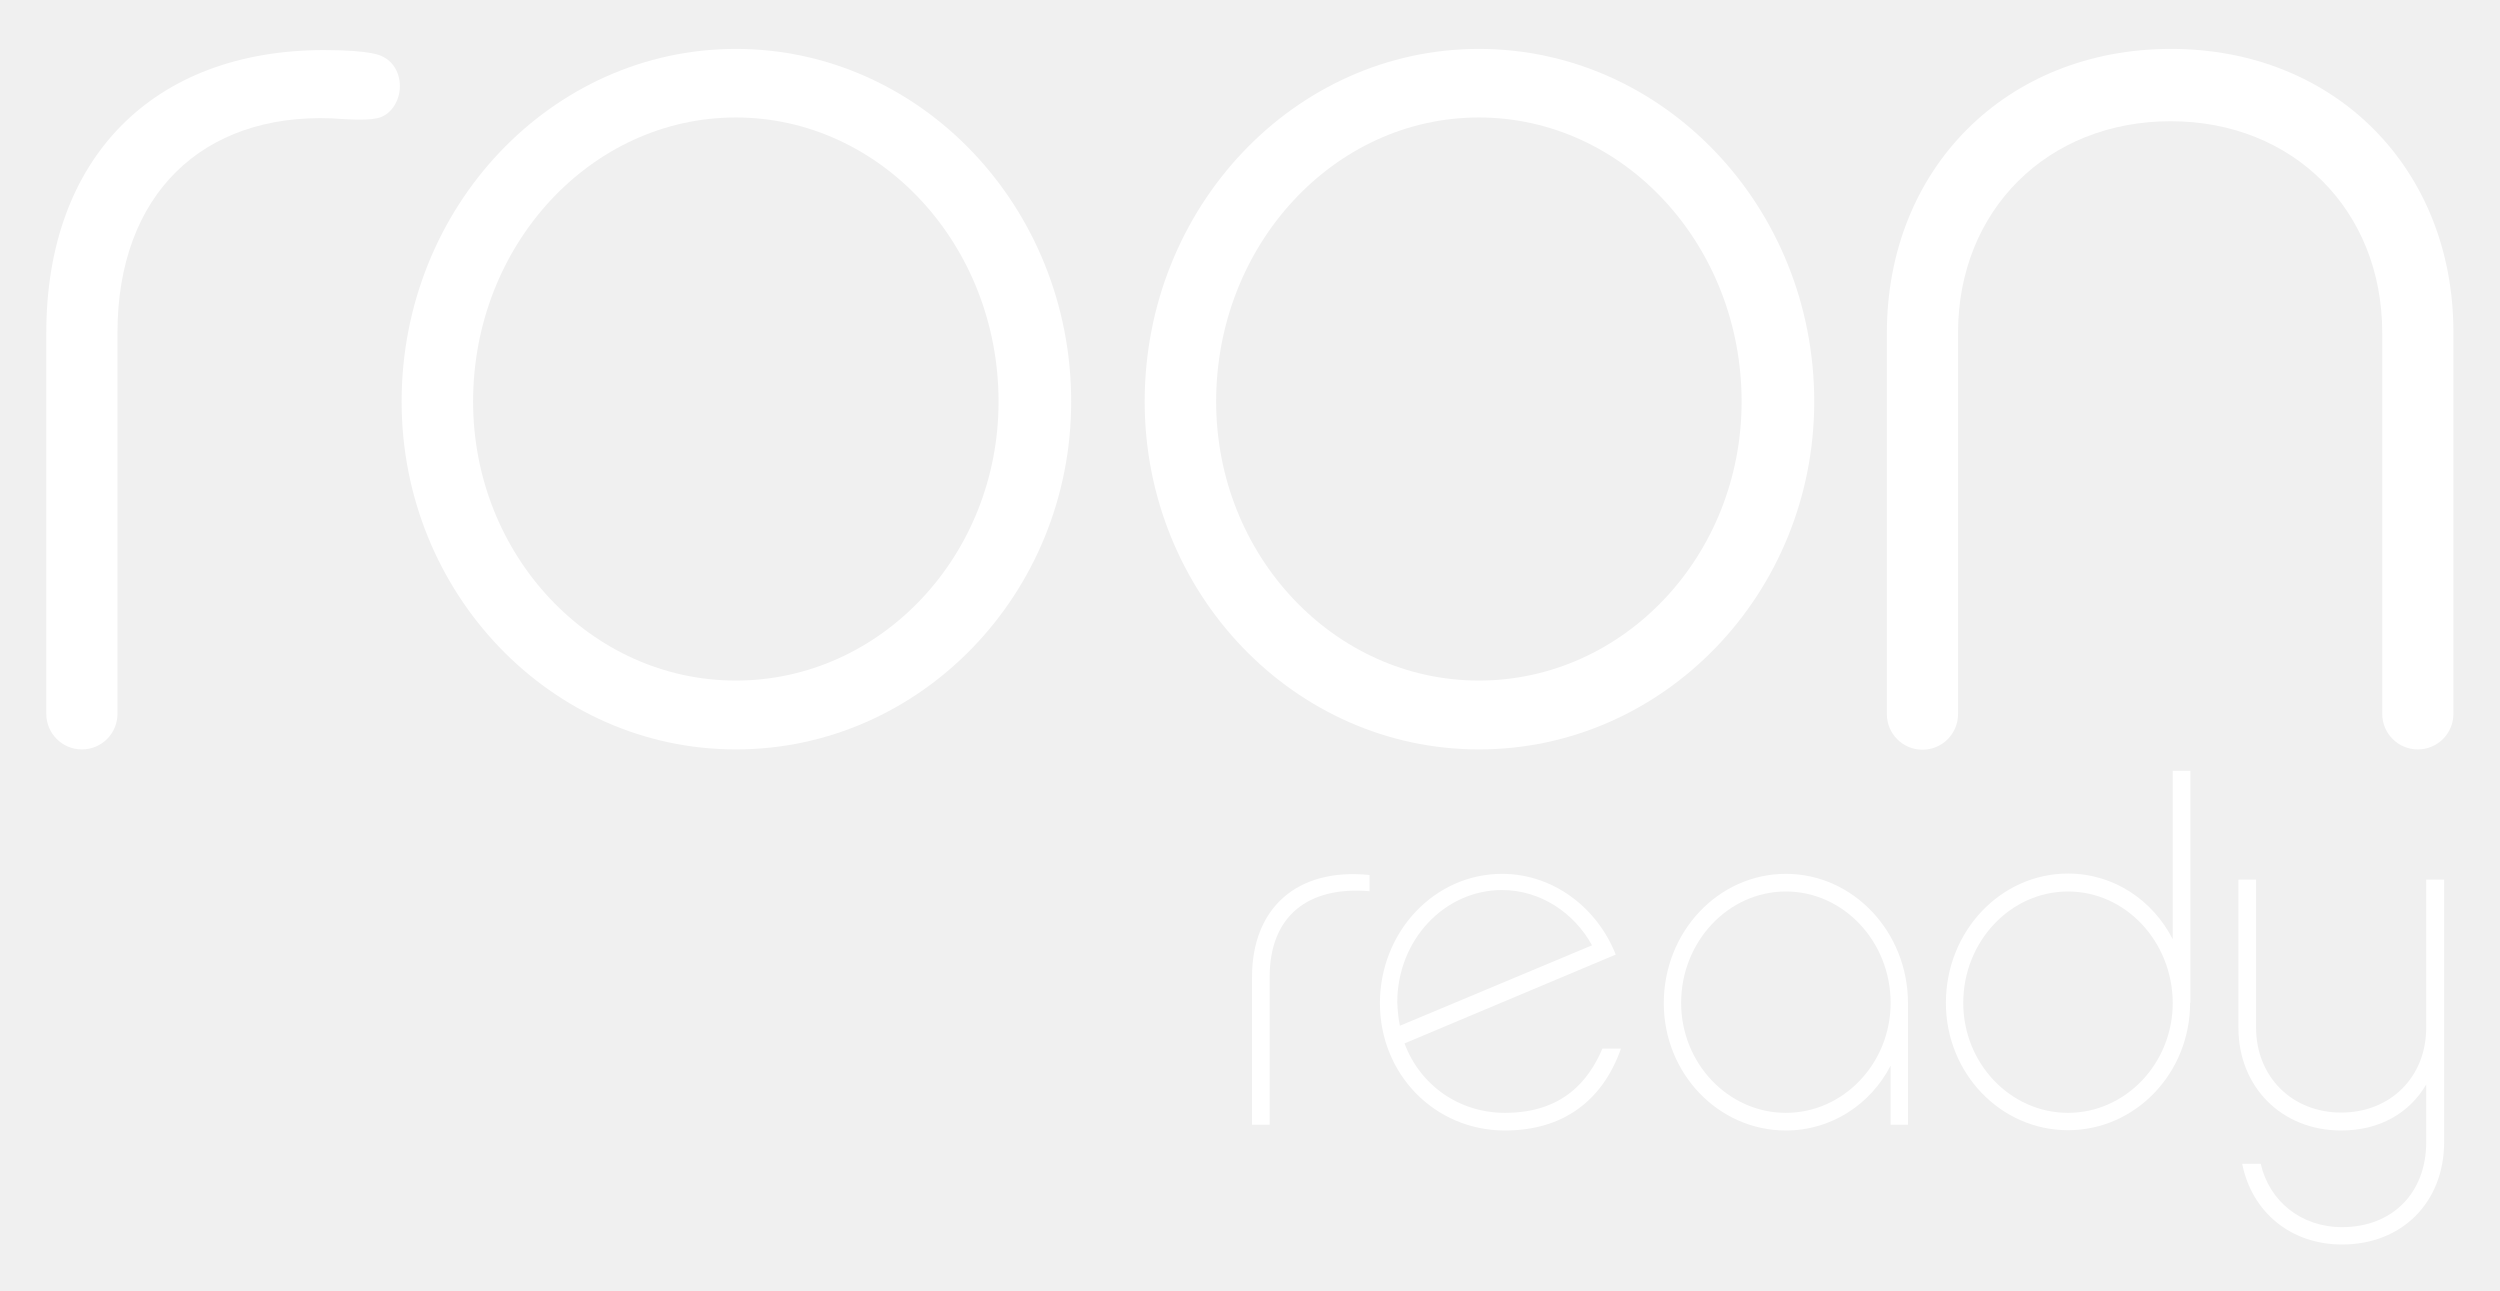
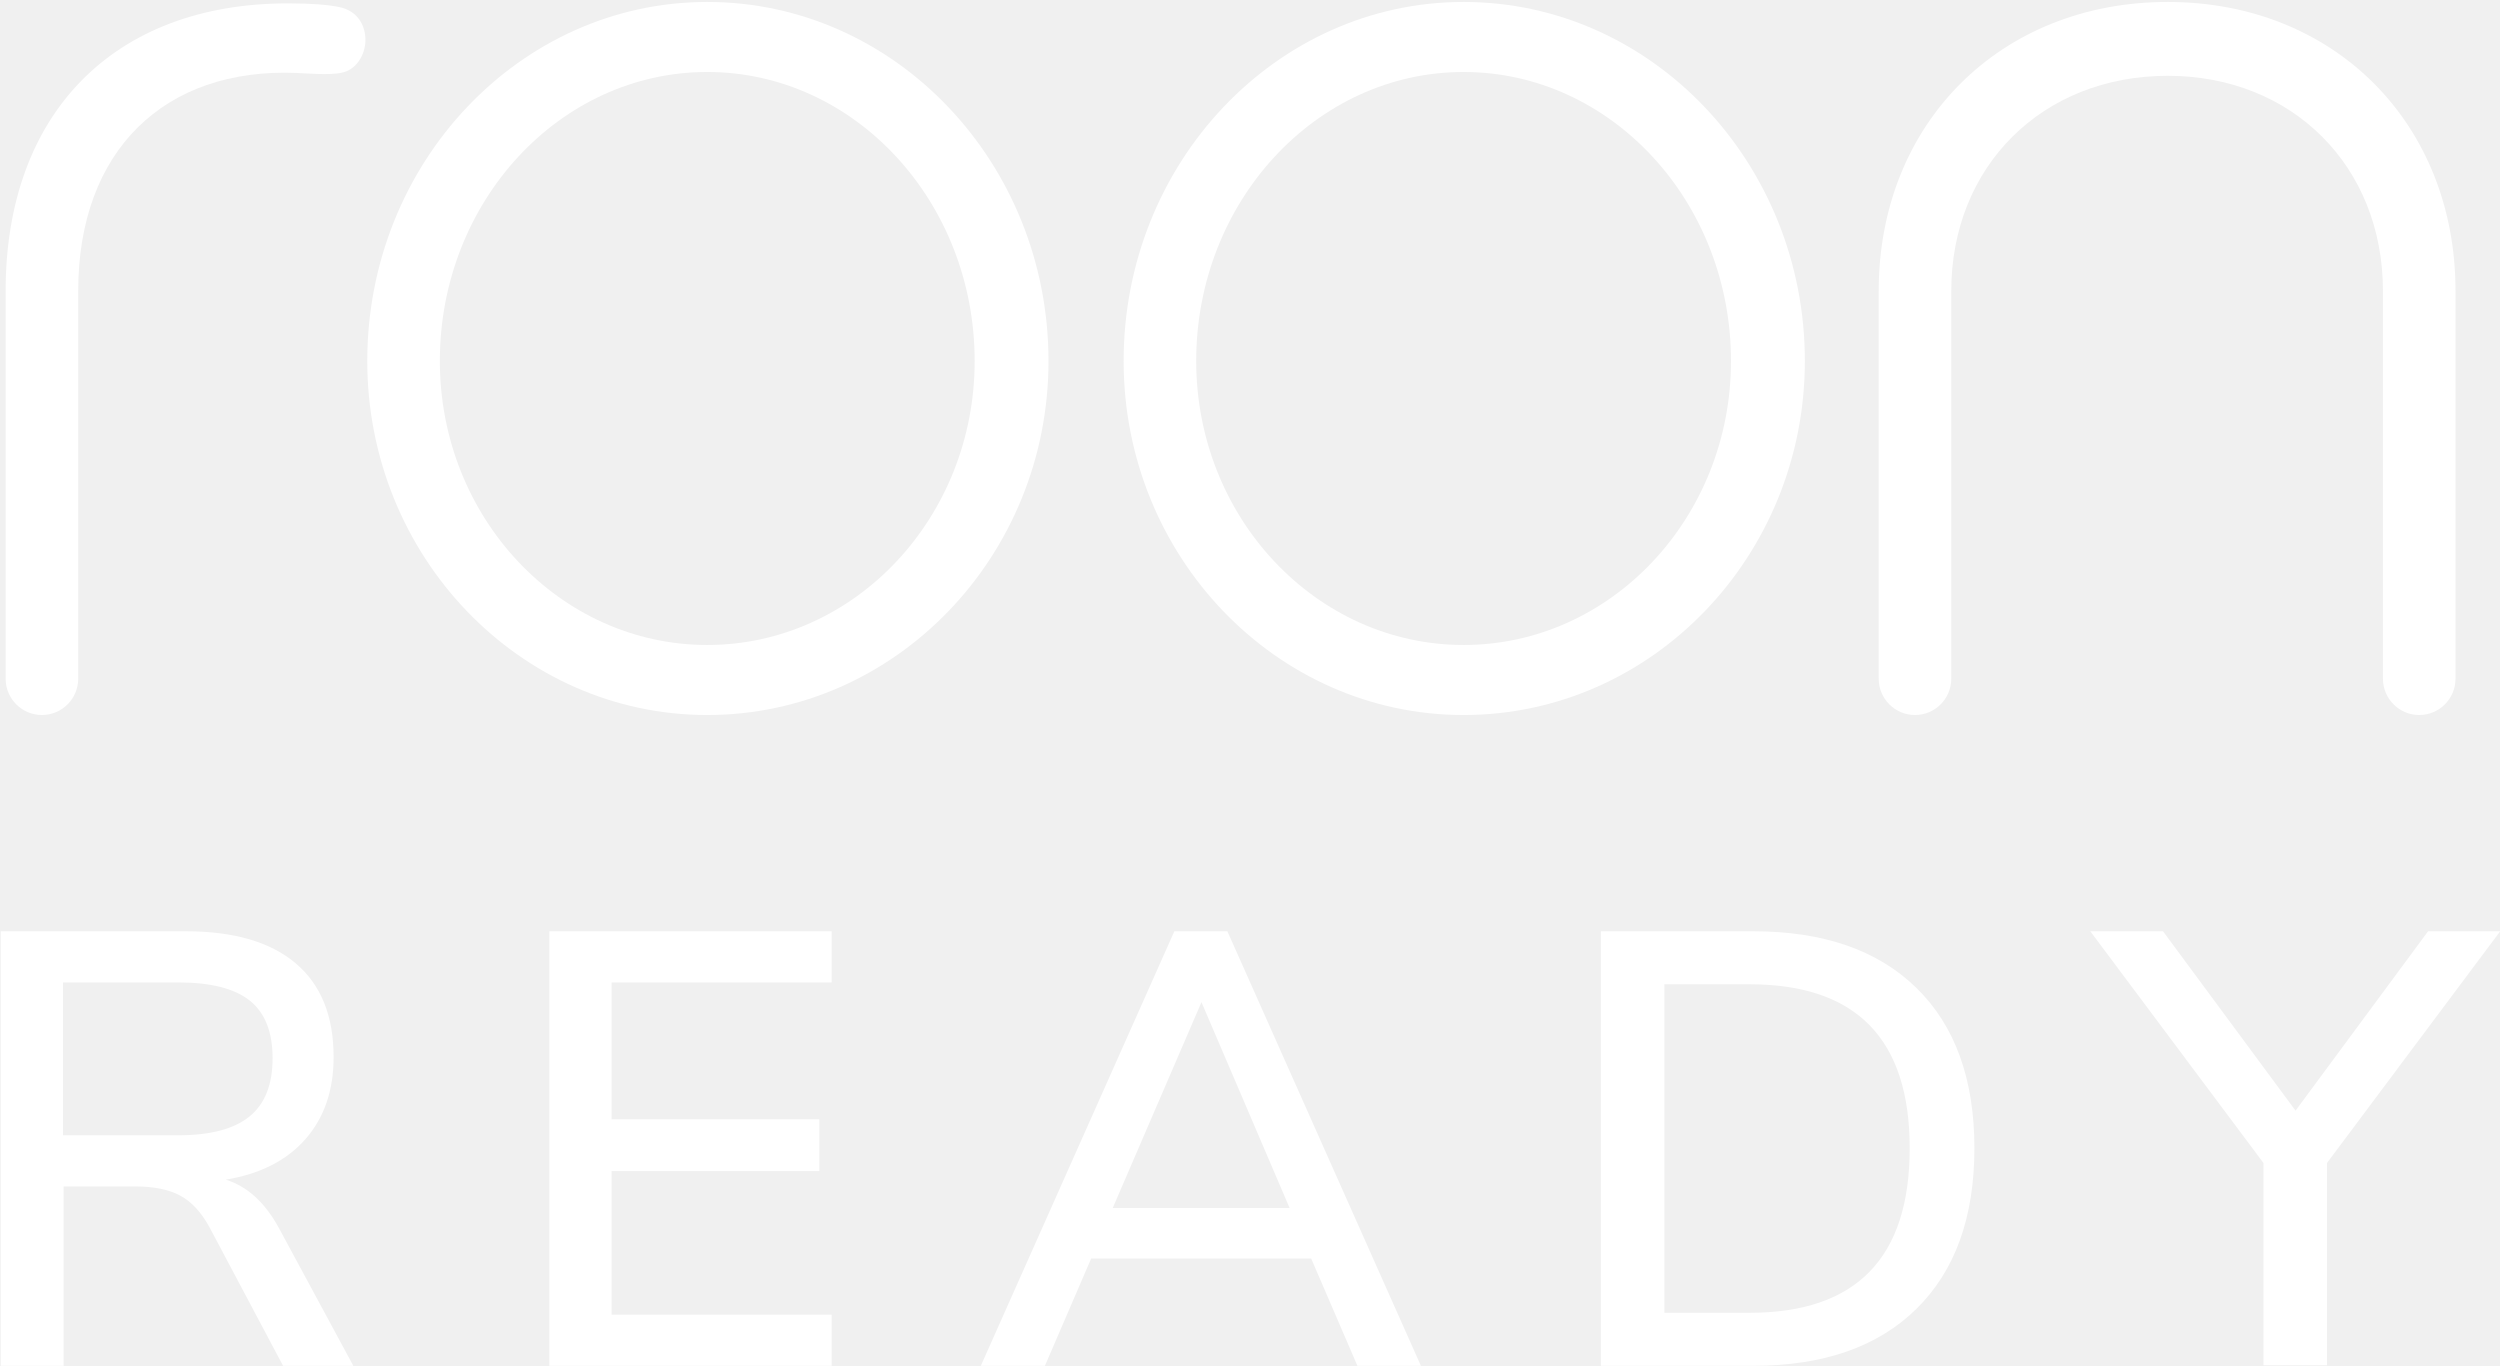
- <svg xmlns="http://www.w3.org/2000/svg" version="1.1" id="Layer_1" x="0px" y="0px" viewBox="0 0 864 446" style="enable-background:new 0 0 864 446;" xml:space="preserve">
-   <style type="text/css">
- 	.st0{fill:#FFFFFF;}
- </style>
-   <g id="roon_ready">
-     <g>
-       <path class="st0" d="M254.3,16.9c-63.7,0-115.5,54.7-115.5,121.9c0,66.3,51.8,120.2,115.5,120.2c63.9,0,115.9-53.9,115.9-120.2    C370.2,71.6,318.2,16.9,254.3,16.9z M345.1,138.8c0,53.2-40.7,96.4-90.8,96.4s-90.8-43.3-90.8-96.4c0-54.1,40.7-98.2,90.8-98.2    S345.1,84.7,345.1,138.8z" />
-       <path class="st0" d="M511.1,16.9c-63.7,0-115.5,54.7-115.5,121.9c0,66.3,51.8,120.2,115.5,120.2C575,259,627,205.1,627,138.8    C627,71.6,575,16.9,511.1,16.9z M601.9,138.8c0,53.2-40.7,96.4-90.8,96.4s-90.8-43.3-90.8-96.4c0-54.1,40.7-98.2,90.8-98.2    S601.9,84.7,601.9,138.8z" />
-       <path class="st0" d="M750.3,16.9c-56.9,0-98.2,41.3-98.2,98.2v131.7c0,6.8,5.5,12.3,12.3,12.3c6.8,0,12.3-5.5,12.3-12.3V115    c0-42.3,30.9-73.1,73.5-73.1c42.3,0,73.1,30.7,73.1,73.1v131.7c0,6.8,5.5,12.3,12.3,12.3c6.8,0,12.3-5.5,12.3-12.3V115    C848,58.2,806.9,16.9,750.3,16.9z" />
-       <path class="st0" d="M130.1,40.9c4.8-0.8,8.1-5.9,8.1-11.1c0-4.5-2.2-8.6-6.3-10.4c0,0-3-2.1-20-2.1C52.7,17.4,16,54.8,16,115    v131.7c0,6.8,5.5,12.3,12.3,12.3s12.3-5.5,12.3-12.3V115c0-47.8,29.4-75.8,74-74.1C117.7,41.1,126.3,41.8,130.1,40.9z" />
-     </g>
-     <g>
-       <path class="st0" d="M473.3,302.4v5.6c-21.4-1.8-34.5,8.7-34.5,29.6v51.1h-6.1v-51.1C432.7,314.1,448,299.8,473.3,302.4z" />
-       <path class="st0" d="M520.1,390.7c-24.2,0-43.2-19.4-43.2-44c0-24.7,18.9-44.7,42.2-44.7c17.7,0,32.9,11.7,39.3,27.9l-73,30.7    c5.4,14.5,18.9,24,34.7,24c19.9,0,28.9-11,33.7-22.2h6.4C553.8,380.6,540,390.7,520.1,390.7z M483.8,354.5l66.4-27.8    c-6.2-11.3-17.9-19.1-31.1-19.1c-19.9,0-36.2,17.3-36.2,38.8C483,349.2,483.3,352,483.8,354.5z" />
-       <path class="st0" d="M659.5,388.7h-6.1v-20.4c-6.9,13.3-20.4,22.4-36.2,22.4c-23.3,0-42.2-19.7-42.2-44    c0-24.7,18.9-44.7,42.2-44.7c23.3,0,42.2,20.1,42.2,44.7V388.7z M617.2,308.1c-19.9,0-36.2,17.3-36.2,38.5c0,20.9,16.3,38,36.2,38    c19.9,0,36.2-17.1,36.2-38C653.4,325.4,637.1,308.1,617.2,308.1z" />
-       <path class="st0" d="M756.9,346.6c0,24.3-18.9,44-42.2,44c-23.3,0-42.2-19.7-42.2-44c0-24.7,18.9-44.7,42.2-44.7    c15.8,0,29.3,9.2,36.2,22.7v-58.2h6.1V346.6z M714.7,308.1c-19.9,0-36.2,17.3-36.2,38.5c0,20.9,16.3,38,36.2,38    c19.9,0,36.2-17.1,36.2-38C750.8,325.4,734.6,308.1,714.7,308.1z" />
-       <path class="st0" d="M844.7,394.6c0,20.9-14.5,35.5-35.3,35.5c-17.8,0-31.2-11.3-34.5-27.9h6.4c3,13,14,21.9,28.1,21.9    c17.4,0,29.1-11.8,29.1-29.4v-19.9c-5.8,9.9-16.1,15.9-29.4,15.9c-20.5,0-35.5-15-35.5-35.5V304h6.1v51.1    c0,17.1,12.5,29.4,29.4,29.4c17.1,0,29.4-12.3,29.4-29.4V304h6.2V394.6z" />
+ <svg xmlns="http://www.w3.org/2000/svg" width="1410" height="770" viewBox="0 0 1410 770">
+   <defs>
+     <clipPath id="clip-Roon_Ready_Stacked_White_Logo">
+       <rect width="1410" height="770" />
+     </clipPath>
+   </defs>
+   <g id="Roon_Ready_Stacked_White_Logo" data-name="Roon Ready Stacked White Logo" clip-path="url(#clip-Roon_Ready_Stacked_White_Logo)">
+     <g id="Group_19" data-name="Group 19" transform="translate(-295 -264)">
+       <g id="Group_1" data-name="Group 1" transform="translate(298.179 265.101)">
+         <path id="Path_1" data-name="Path 1" d="M-1199.04-517.145c-105.731,0-191.748,90.855-191.748,202.52,0,110.089,86.016,199.649,191.748,199.649,106.129,0,192.466-89.56,192.466-199.649C-1006.574-426.29-1092.911-517.145-1199.04-517.145Zm150.815,202.52c0,88.306-67.656,160.149-150.815,160.149s-150.815-71.843-150.815-160.149c0-89.89,67.655-163.019,150.815-163.019S-1048.225-404.514-1048.225-314.625Z" transform="translate(1594.749 517.145)" fill="#fff" />
+         <path id="Path_2" data-name="Path 2" d="M-1143.334-517.145c-105.724,0-191.74,90.855-191.74,202.52,0,110.089,86.016,199.649,191.74,199.649,106.13,0,192.475-89.56,192.475-199.649C-950.859-426.29-1037.2-517.145-1143.334-517.145Zm150.815,202.52c0,88.306-67.656,160.149-150.815,160.149s-150.808-71.843-150.808-160.149c0-89.89,67.656-163.019,150.808-163.019S-992.519-404.514-992.519-314.625Z" transform="translate(1965.622 517.145)" fill="#fff" />
+         <path id="Path_3" data-name="Path 3" d="M-1116.435-517.145c-94.461,0-163.02,68.558-163.02,163.027v218.676a20.489,20.489,0,0,0,20.466,20.466,20.488,20.488,0,0,0,20.466-20.466V-354.118c0-70.327,51.347-121.374,122.088-121.374,70.327,0,121.374,51.047,121.374,121.374v218.676A20.488,20.488,0,0,0-974.6-114.975a20.489,20.489,0,0,0,20.467-20.466V-354.118C-954.128-448.587-1022.388-517.145-1116.435-517.145Z" transform="translate(2335.863 517.145)" fill="#fff" />
+         <path id="Path_4" data-name="Path 4" d="M-1227.991-477.93c7.948-1.371,13.491-9.824,13.491-18.461,0-7.519-3.691-14.326-10.535-17.212,0,0-5.054-3.438-33.239-3.438-98.167,0-159.153,62.157-159.153,162.223v218.676a20.489,20.489,0,0,0,20.466,20.466,20.49,20.49,0,0,0,20.468-20.466V-354.817c0-79.308,48.773-125.961,122.974-122.99C-1248.572-477.608-1234.238-476.406-1227.991-477.93Z" transform="translate(1417.426 517.844)" fill="#fff" />
+       </g>
+       <g id="Group_2" data-name="Group 2" transform="translate(295.43 789.235)">
+         <path id="Path_5" data-name="Path 5" d="M-1218.939-203.607h-39.625l-41.721-78.565q-6.961-12.519-16.508-17.549-9.567-5.042-25.206-5.046h-40.328v101.161h-35.458V-448.691h104.293q40.667,0,62.057,18.078,21.373,18.077,21.377,52.839,0,28.162-15.819,46.239t-45.021,22.947q18.078,5.559,29.9,27.113Zm-98.727-130.019q27.116,0,40.152-10.6,13.048-10.589,13.04-32.847,0-22.235-12.863-32.51-12.863-10.245-40.328-10.245h-65.006v86.207Z" transform="translate(1417.785 448.691)" fill="#fff" />
+         <path id="Path_6" data-name="Path 6" d="M-1377.377-203.607V-448.691h159.222v28.858h-124.109v77.173h117.156v29.2h-117.156v81h124.109v28.851Z" transform="translate(1686.771 448.691)" fill="#fff" />
+         <path id="Path_7" data-name="Path 7" d="M-1133.189-203.607l-26.071-60.488h-124.108l-26.071,60.488h-36.155l109.162-245.084h29.893l109.161,245.084ZM-1271.2-292.6h99.775l-49.715-116.115Z" transform="translate(1898.342 448.691)" fill="#fff" />
+         <path id="Path_8" data-name="Path 8" d="M-1299.919-448.691h85.87q59.435,0,92.118,31.983t32.679,90.388q0,58.413-32.679,90.564t-92.118,32.151h-85.87Zm83.779,215.185q90.388,0,90.388-92.815,0-92.466-90.388-92.47h-47.969v185.285Z" transform="translate(2202.388 448.691)" fill="#fff" />
+         <path id="Path_9" data-name="Path 9" d="M-1032.69-448.691l-97.692,130.716v114.368h-35.8V-317.975l-97.685-130.716h41.018l74.745,101.169,74.745-101.169Z" transform="translate(2442.363 448.691)" fill="#fff" />
+       </g>
    </g>
  </g>
</svg>
